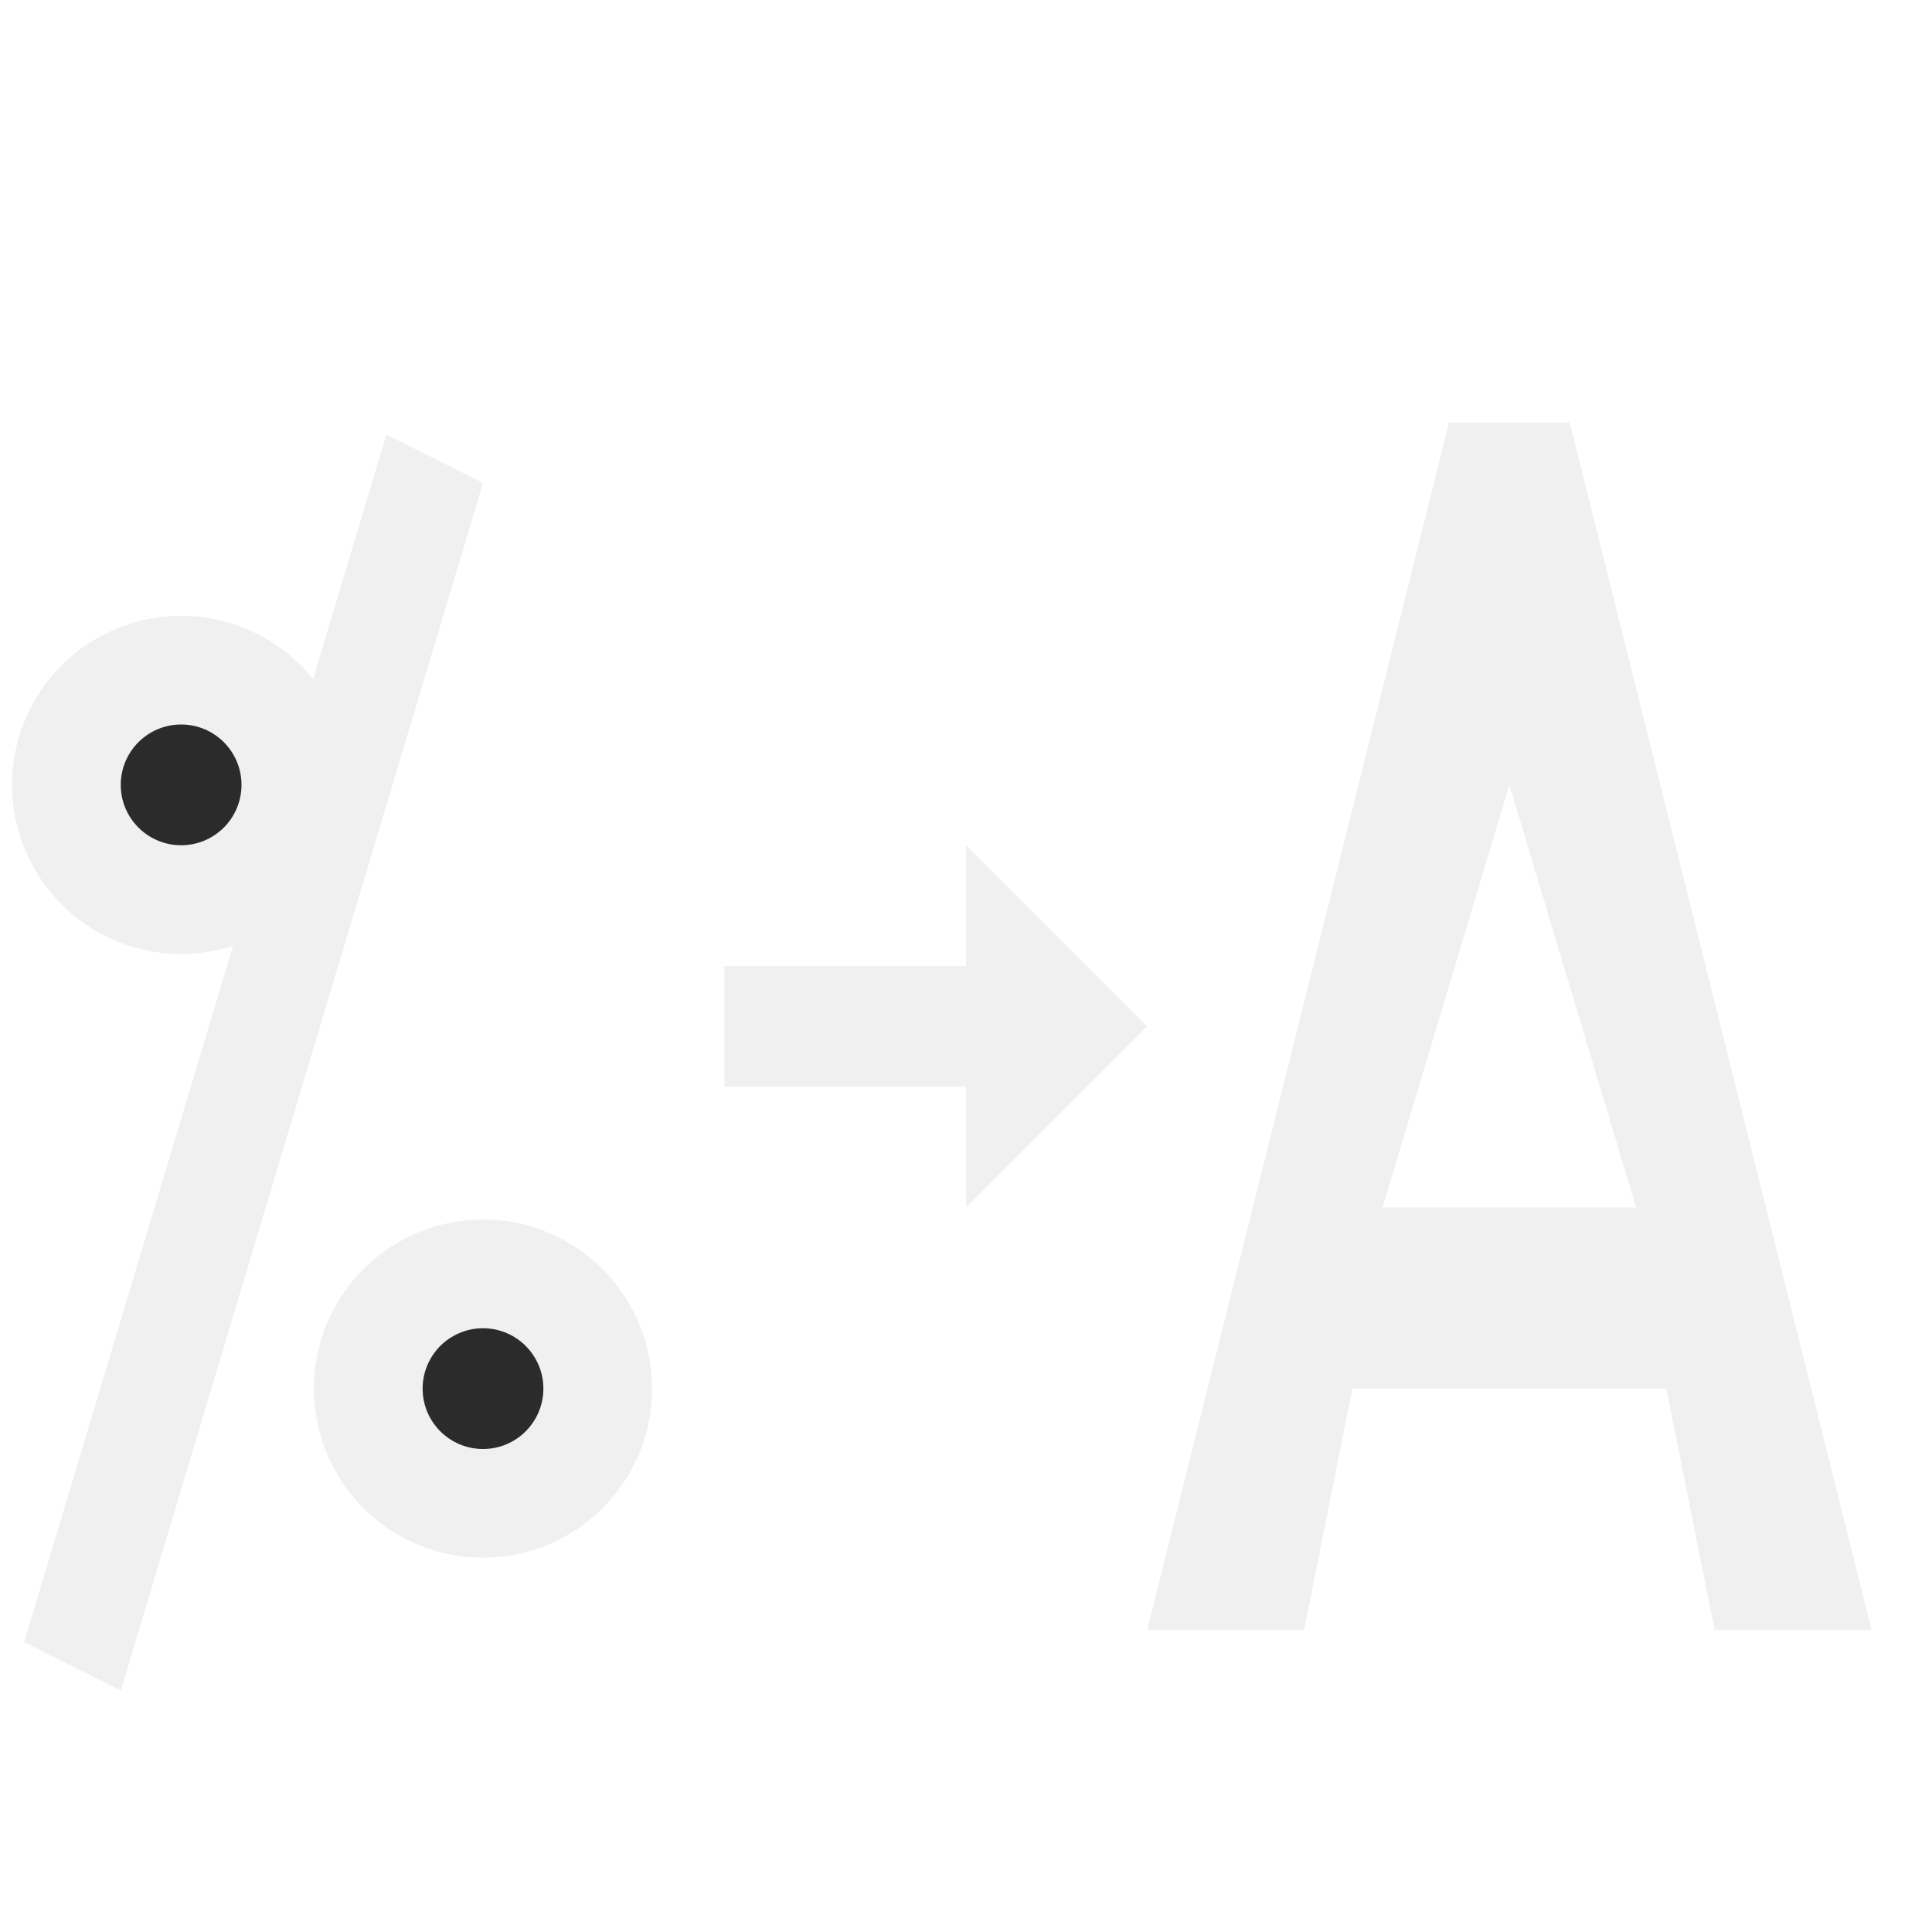
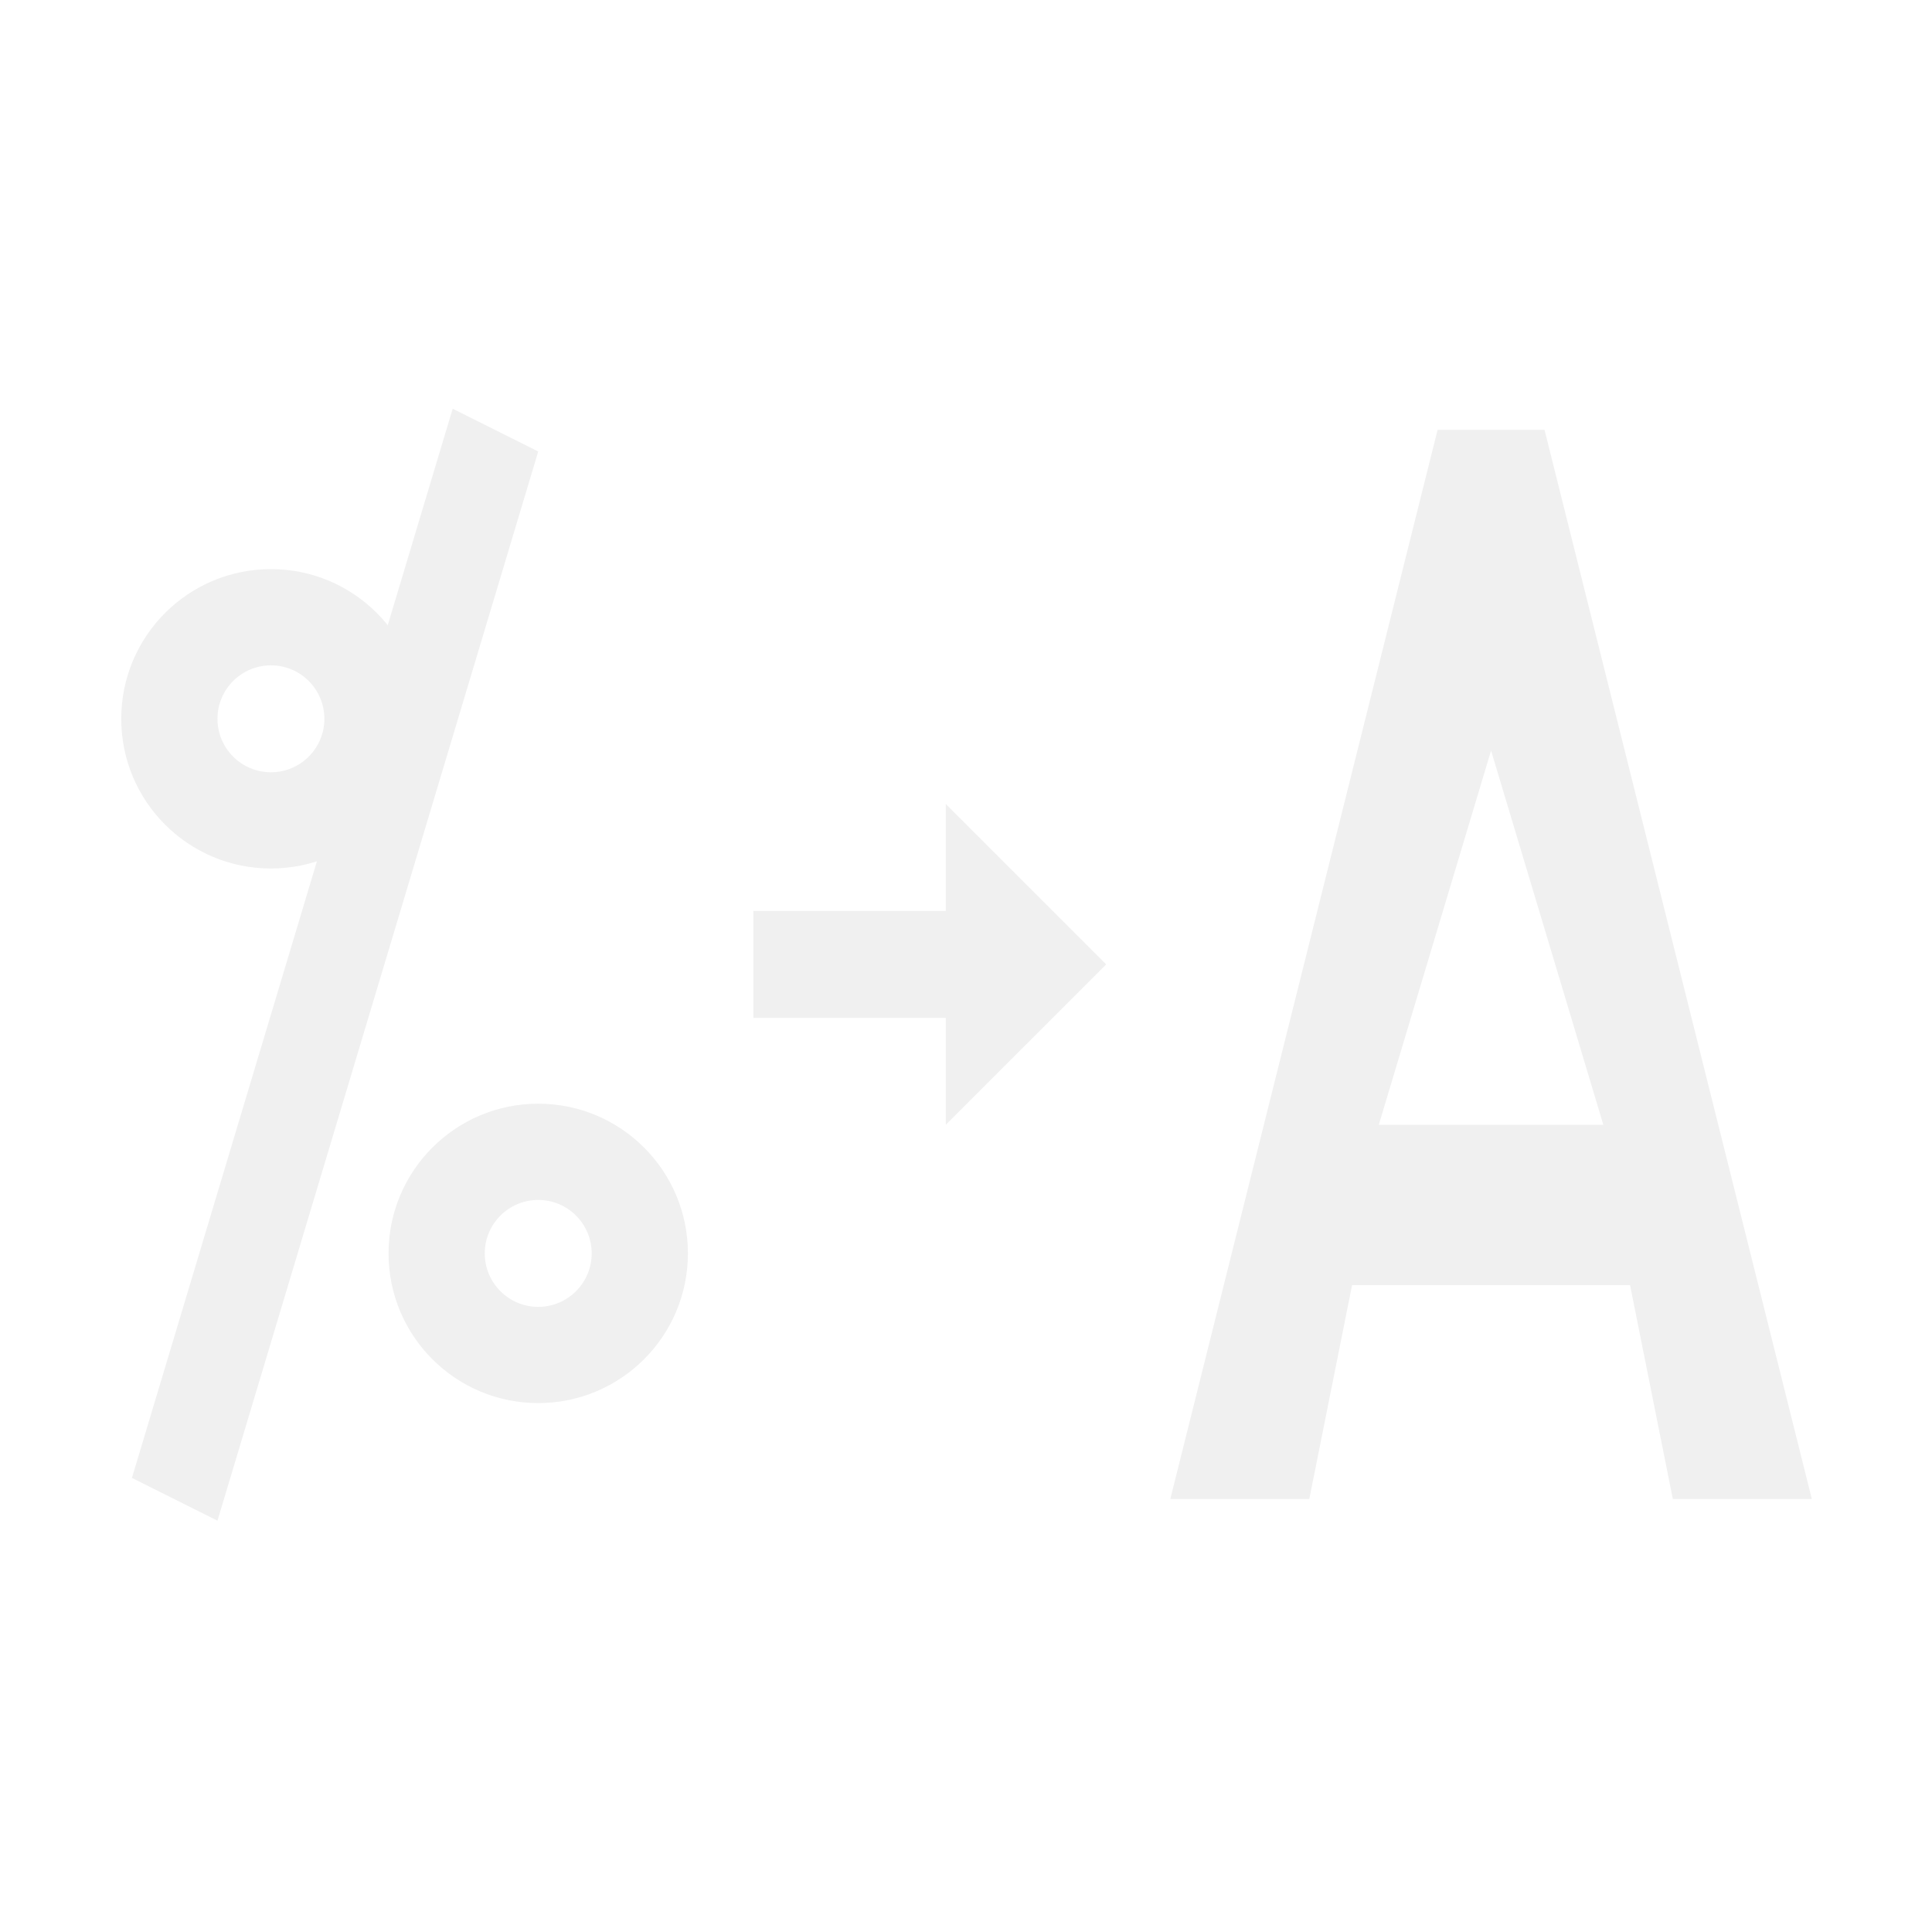
- <svg xmlns="http://www.w3.org/2000/svg" viewBox="0 0 16 16" width="16" height="16">
+ <svg xmlns="http://www.w3.org/2000/svg" width="16" height="16" viewBox="-1.04 -0.52 18.07 18.07">
  <g fill="#f0f0f0" fill-rule="evenodd">
-     <circle cx="1.5" cy="6.5" r="1.4" />
-     <circle cx="1.5" cy="6.5" r="0.5" fill="#2b2b2b" />
-     <circle cx="4" cy="11.5" r="1.4" />
-     <circle cx="4" cy="11.5" r="0.5" fill="#2b2b2b" />
-     <path d="M4,4 L1,14 L0.2,13.6 L3.2,3.6 Z" />
-     <path d="M6,8 L8,8 L8,7 L9.5,8.5 L8,10 L8,9 L6,9 Z" />
-     <path d="M9.5,13.5 L12,3.5 L13,3.5 L15.5,13.5 L14.2,13.5 L13.8,11.5 L11.2,11.5 L10.8,13.5 Z              M11.45,10 L13.55,10 L12.5,6.5 Z" />
+     <g transform="translate(0.094 -0.297)">
+       <path fill-rule="evenodd" d="M0.0,6.5 a1.4,1.4 0 1,0 2.8,0 a1.4,1.4 0 1,0 -2.8,0 Z M0.9,6.5 a0.5,0.5 0 1,0 1.0,0 a0.5,0.5 0 1,0 -1.0,0 Z M2.5,11.5 a1.4,1.4 0 1,0 2.8,0 a1.4,1.4 0 1,0 -2.8,0 Z M3.4,11.5 a0.5,0.5 0 1,0 1.0,0 a0.5,0.5 0 1,0 -1.0,0 Z" />
+       <path d="M3.9,4 L0.9,14 L0.1,13.6 L3.1,3.6 Z" />
+     </g>
+   </g>
+   <g fill="#f0f0f0" fill-rule="evenodd">
+     <g transform="translate(6.006 0.000)">
+       <path d="M0,8 L1.8,8 L1.8,7 L3.3,8.5 L1.8,10 L1.8,9 L0,9 Z" />
+     </g>
+   </g>
+   <g fill="#f0f0f0" fill-rule="evenodd">
+     <g transform="translate(9.406 0.000)">
+       <path fill-rule="evenodd" d="M0.5,13.5 L3,3.5 L4,3.5 L6.5,13.5 L5.2,13.5 L4.8,11.5 L2.2,11.5 L1.8,13.5 Z M2.45,10 L4.55,10 L3.5,6.5 Z" />
+     </g>
  </g>
</svg>
